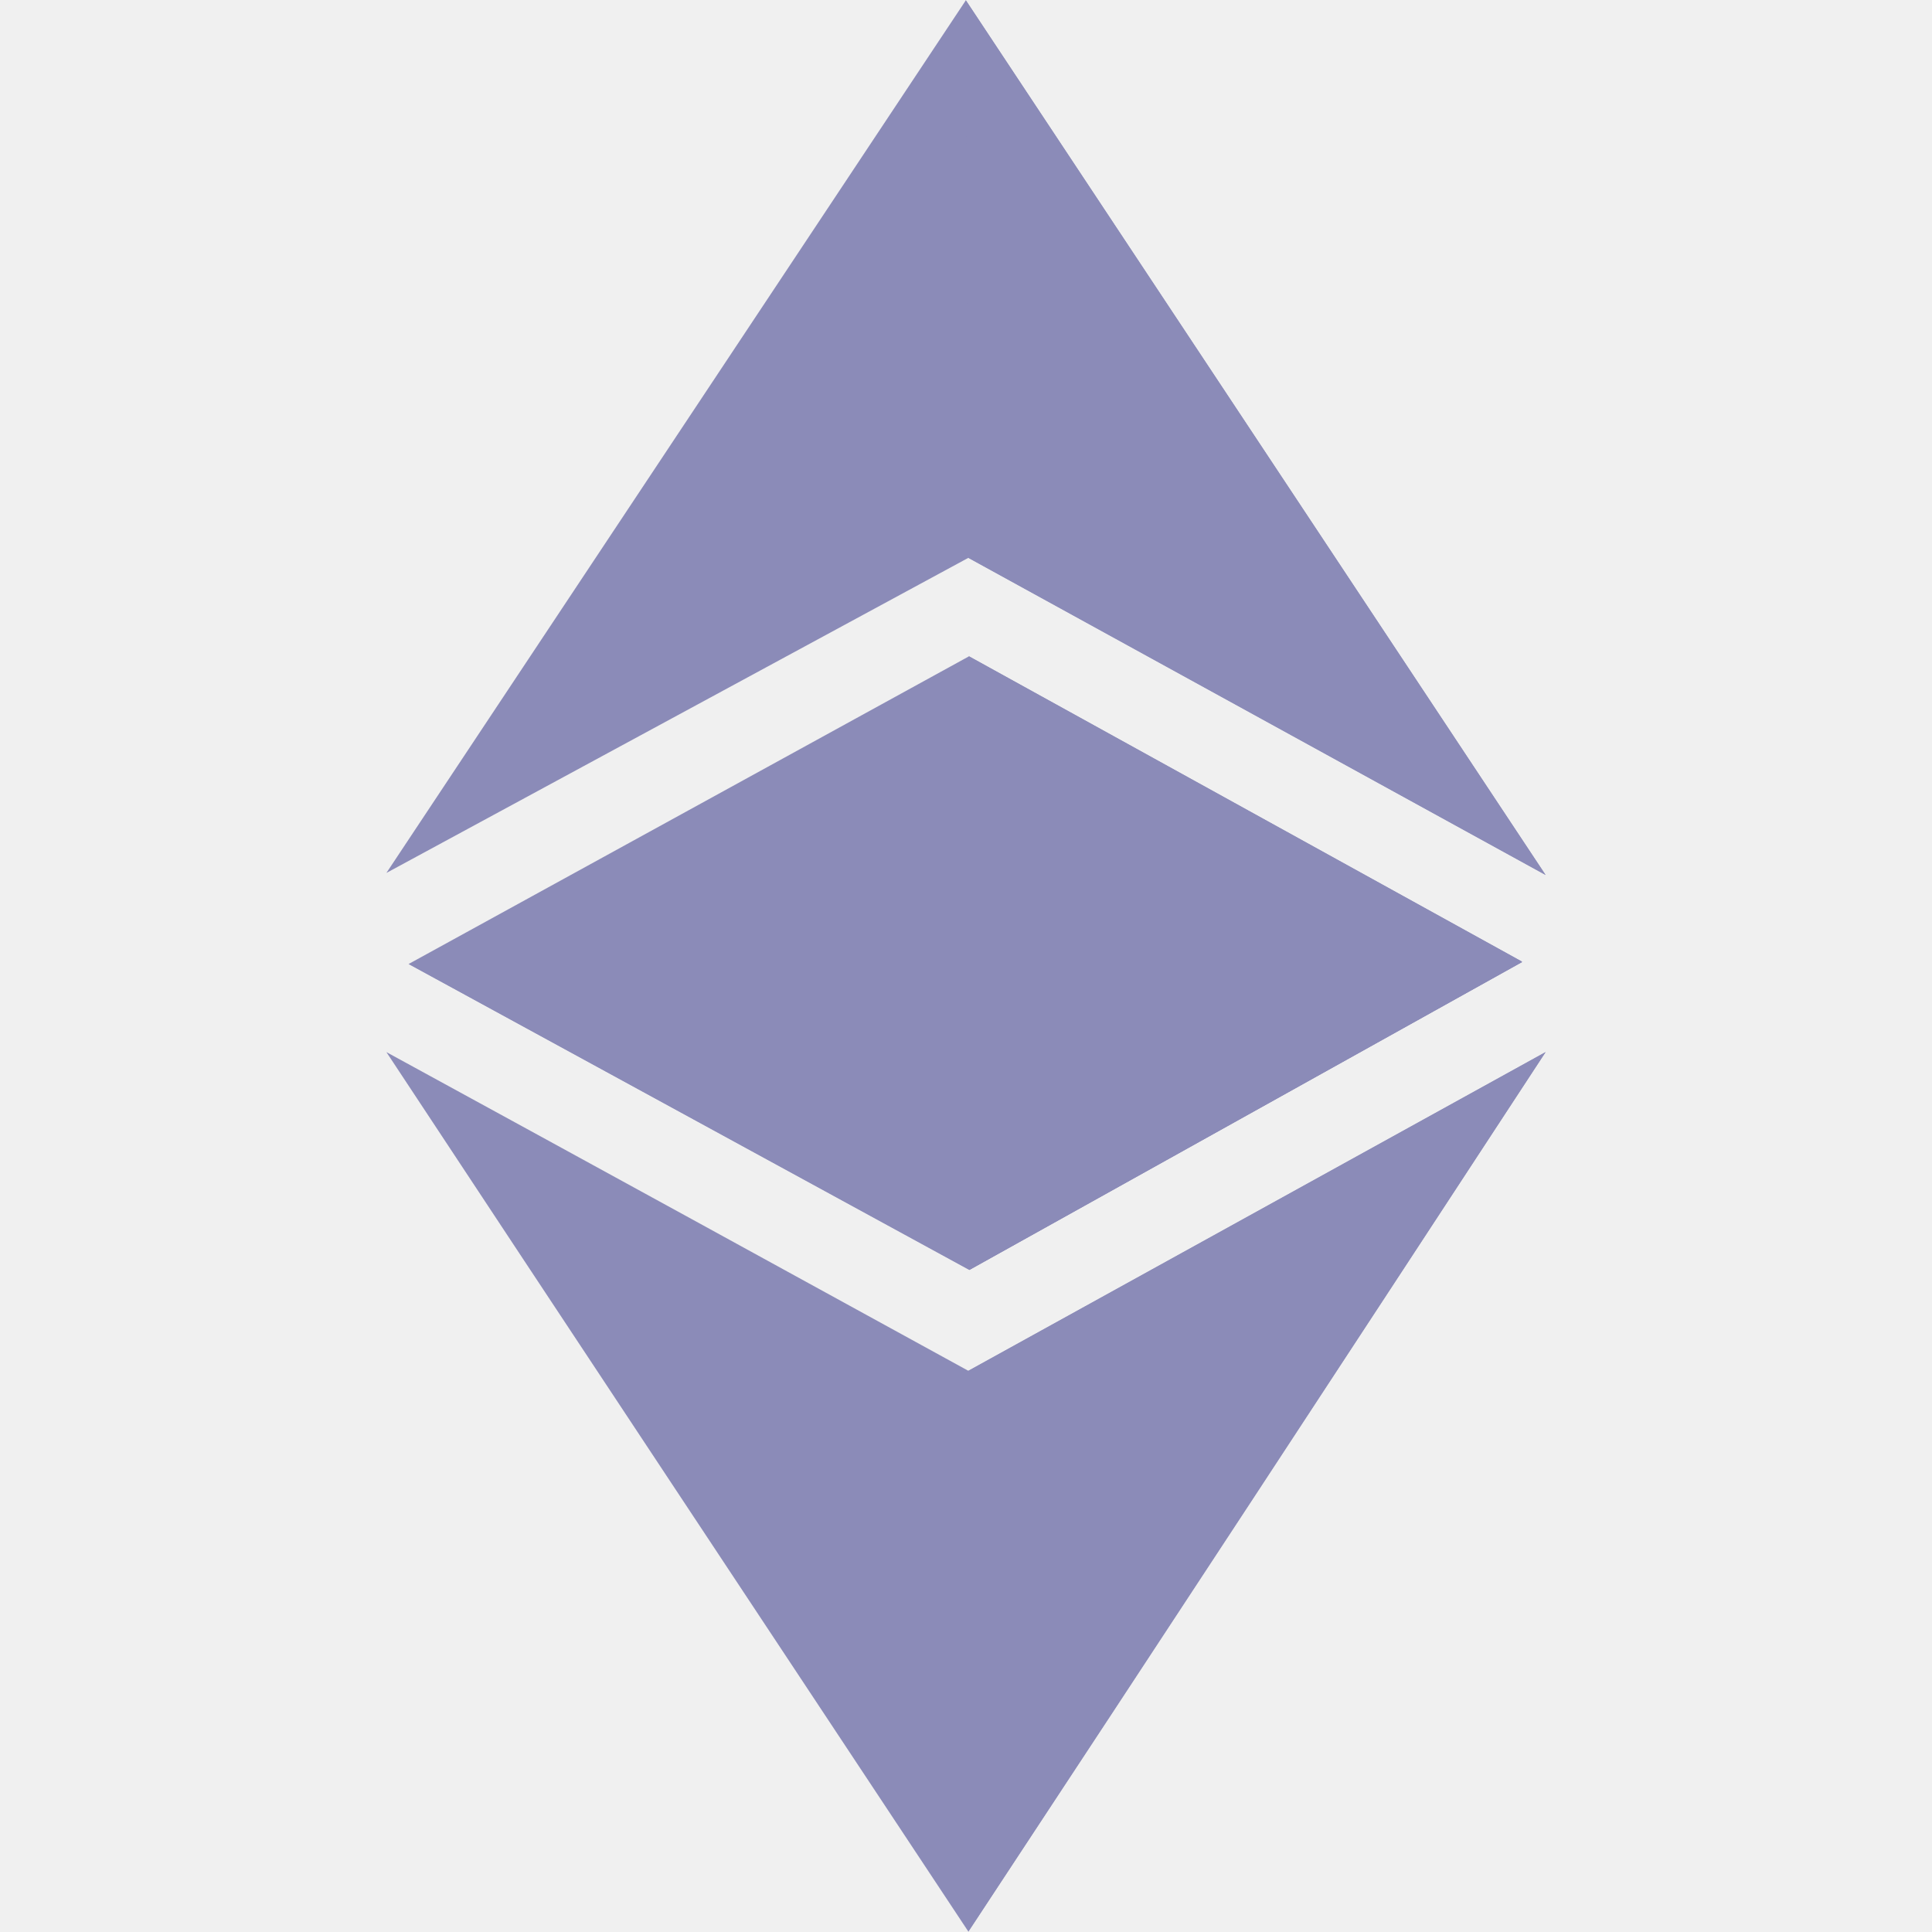
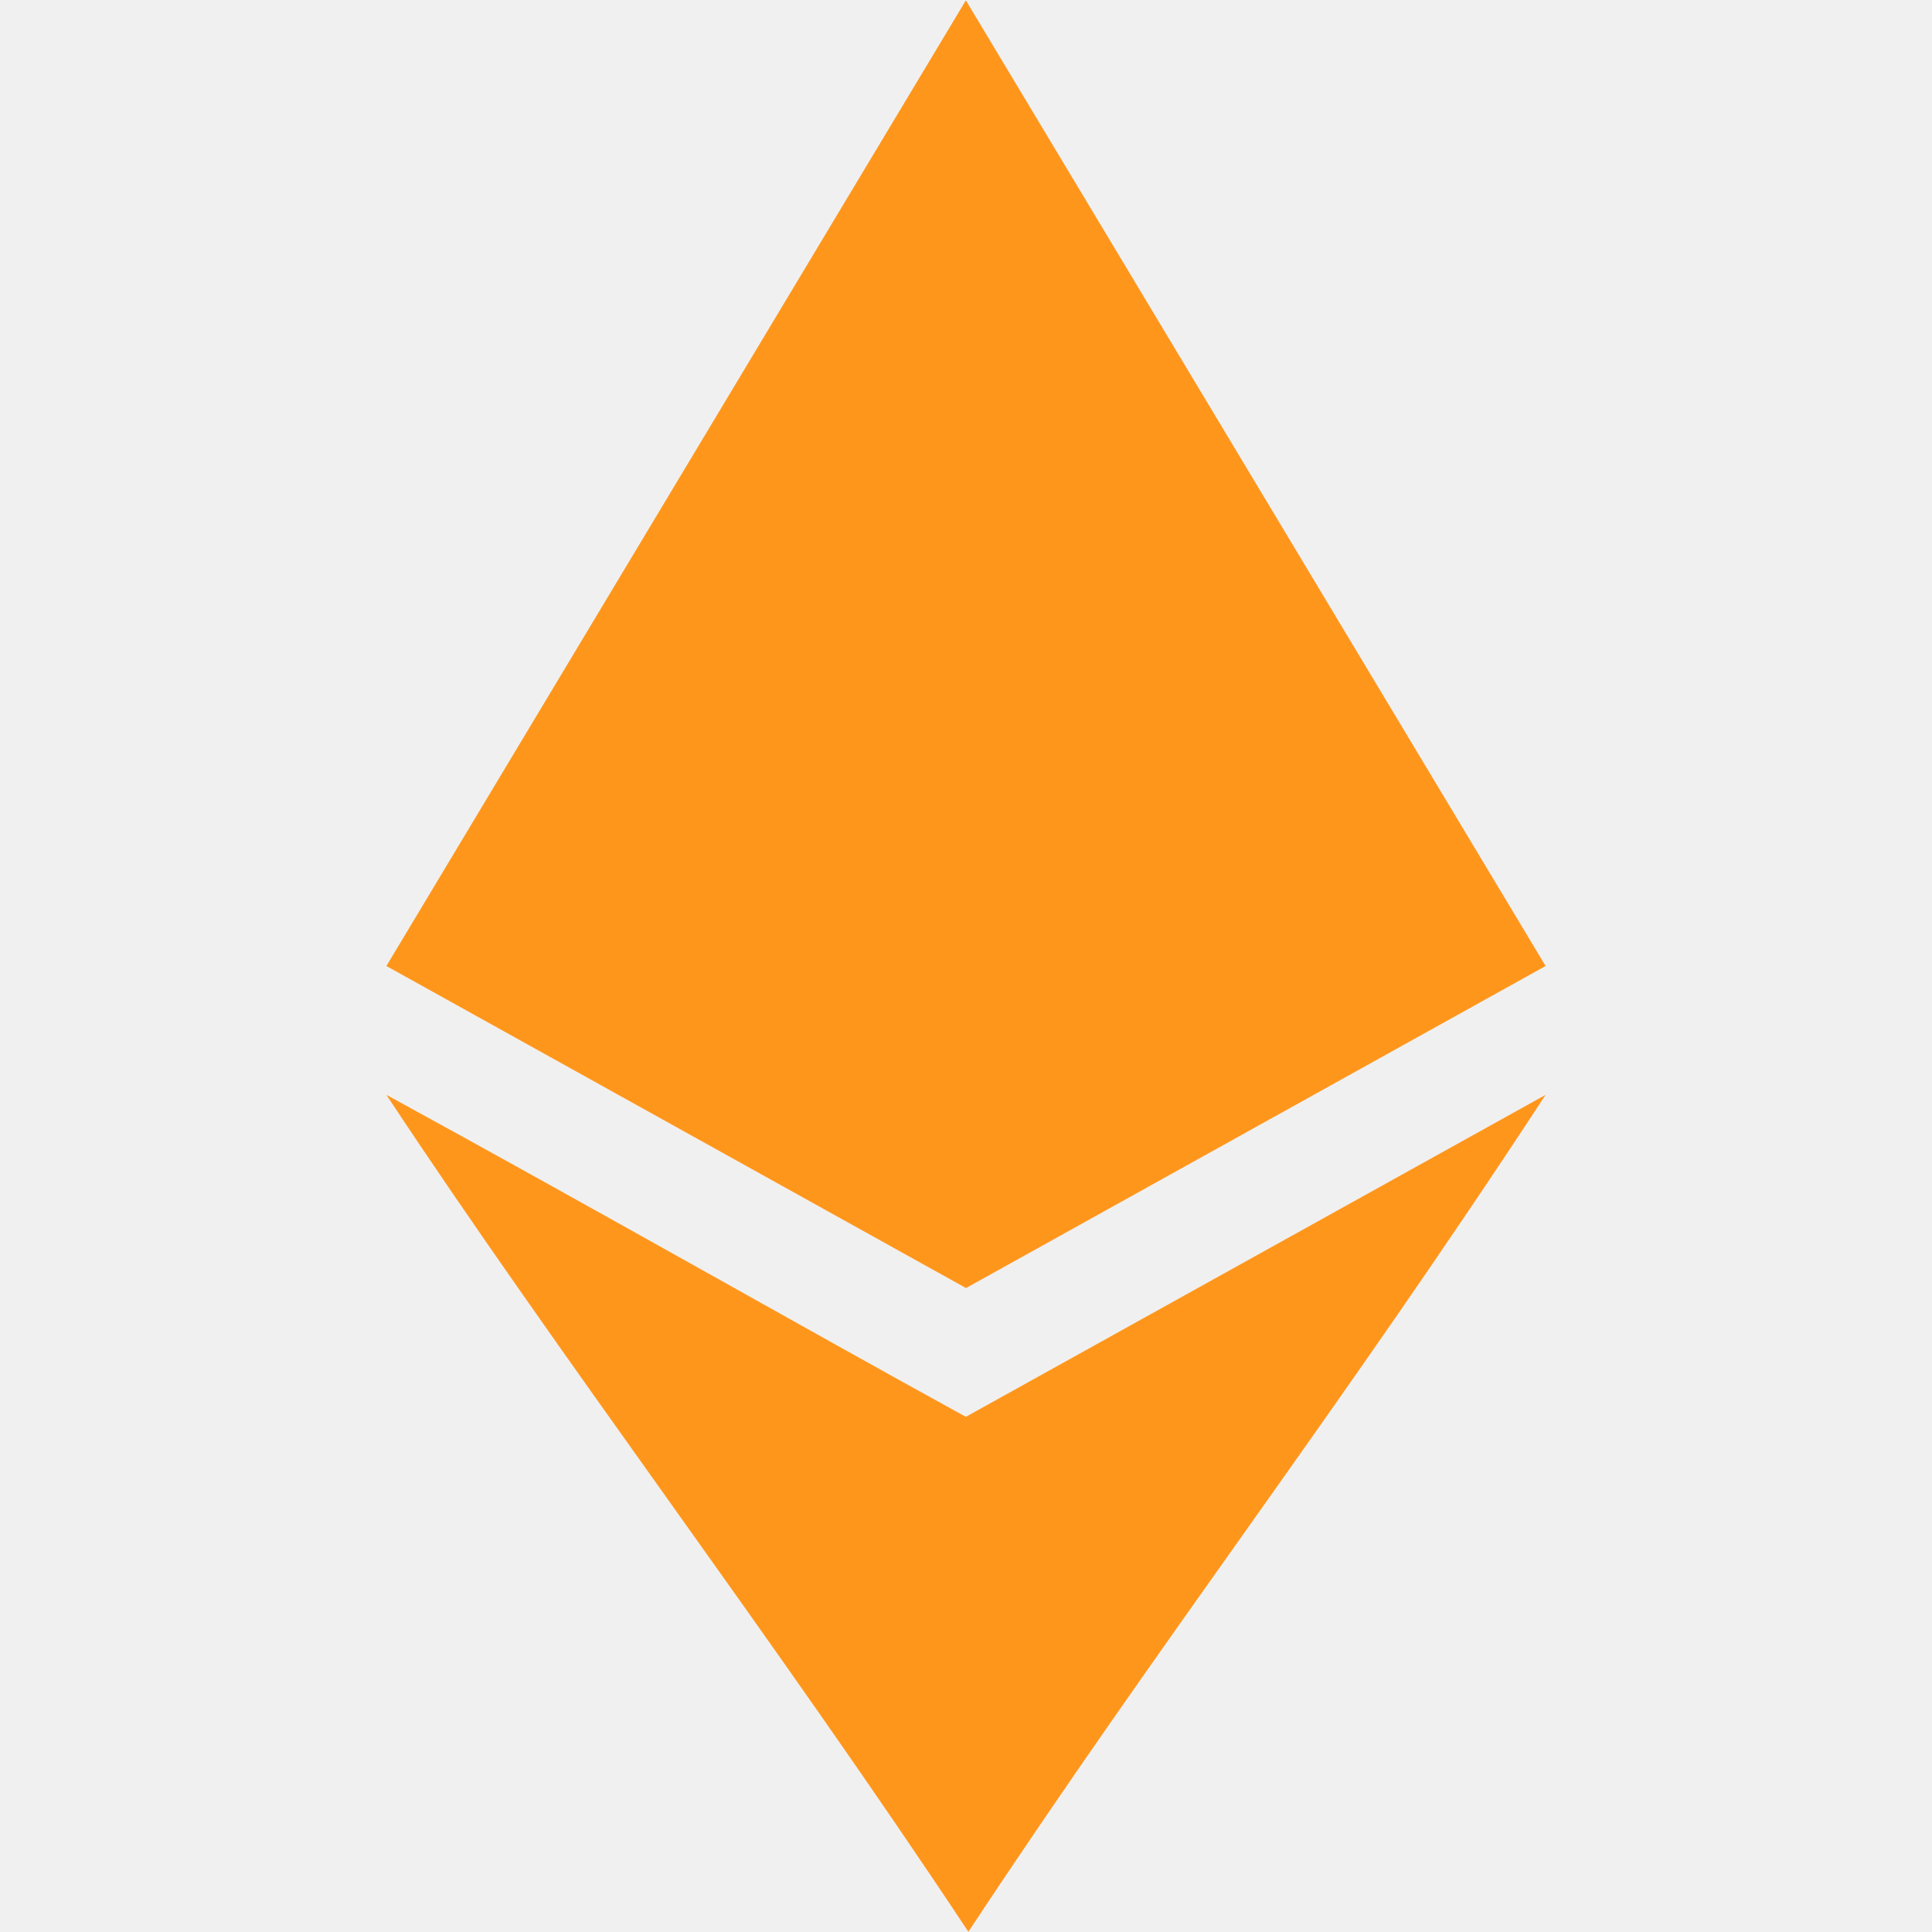
- <svg xmlns="http://www.w3.org/2000/svg" width="30" height="30" viewBox="0 0 30 30" fill="none">
+ <svg xmlns="http://www.w3.org/2000/svg" width="26" height="26" viewBox="0 0 26 26" fill="none">
  <g clip-path="url(#clip0)">
-     <path d="M6 16.337C9.172 18.069 12.481 19.883 15.037 21.286L24 16.337C20.755 21.296 18.051 25.425 15.037 29.994C12.018 25.435 8.684 20.404 6 16.337ZM6.345 14.969L15.047 10.191L23.636 14.933L15.052 19.715L6.345 14.969ZM15.037 8.662L6 13.555L14.998 0.004L24 13.586L15.037 8.662V8.662Z" fill="#8B8BB8" class="icon-token-orange" />
-     <path d="M15.036 21.286L23.999 16.337C20.753 21.296 15.036 29.994 15.036 29.994V21.286ZM15.045 10.191L23.634 14.933L15.05 19.715L15.045 10.191V10.191ZM15.036 8.662L14.996 0.004L23.999 13.586L15.036 8.662Z" fill="#8B8BB8" class="icon-token-orange" />
-     <path d="M6.344 14.968L15.046 15.703L23.635 14.938L15.051 19.72L6.344 14.968Z" fill="#8B8BB8" class="icon-token-orange" />
-     <path d="M15.047 15.703L23.636 14.938L15.052 19.72L15.047 15.703V15.703Z" fill="#8B8BB8" class="icon-token-orange" />
+     <path d="M5.2 14.734C7.949 16.235 10.783 17.851 12.998 19.067L20.8 14.734C17.988 19.032 15.644 22.037 13.032 25.997C10.416 22.046 7.526 18.259 5.2 14.734ZM13 17.334L5.2 13L12.998 0.005L20.8 13L13 17.334Z" fill="#FF961C" />
  </g>
  <defs>
    <clipPath id="clip0">
-       <rect width="18" height="30" fill="white" transform="translate(6)" />
+       <rect width="15.6" height="26" fill="white" transform="translate(5.2002)" />
    </clipPath>
  </defs>
</svg>
